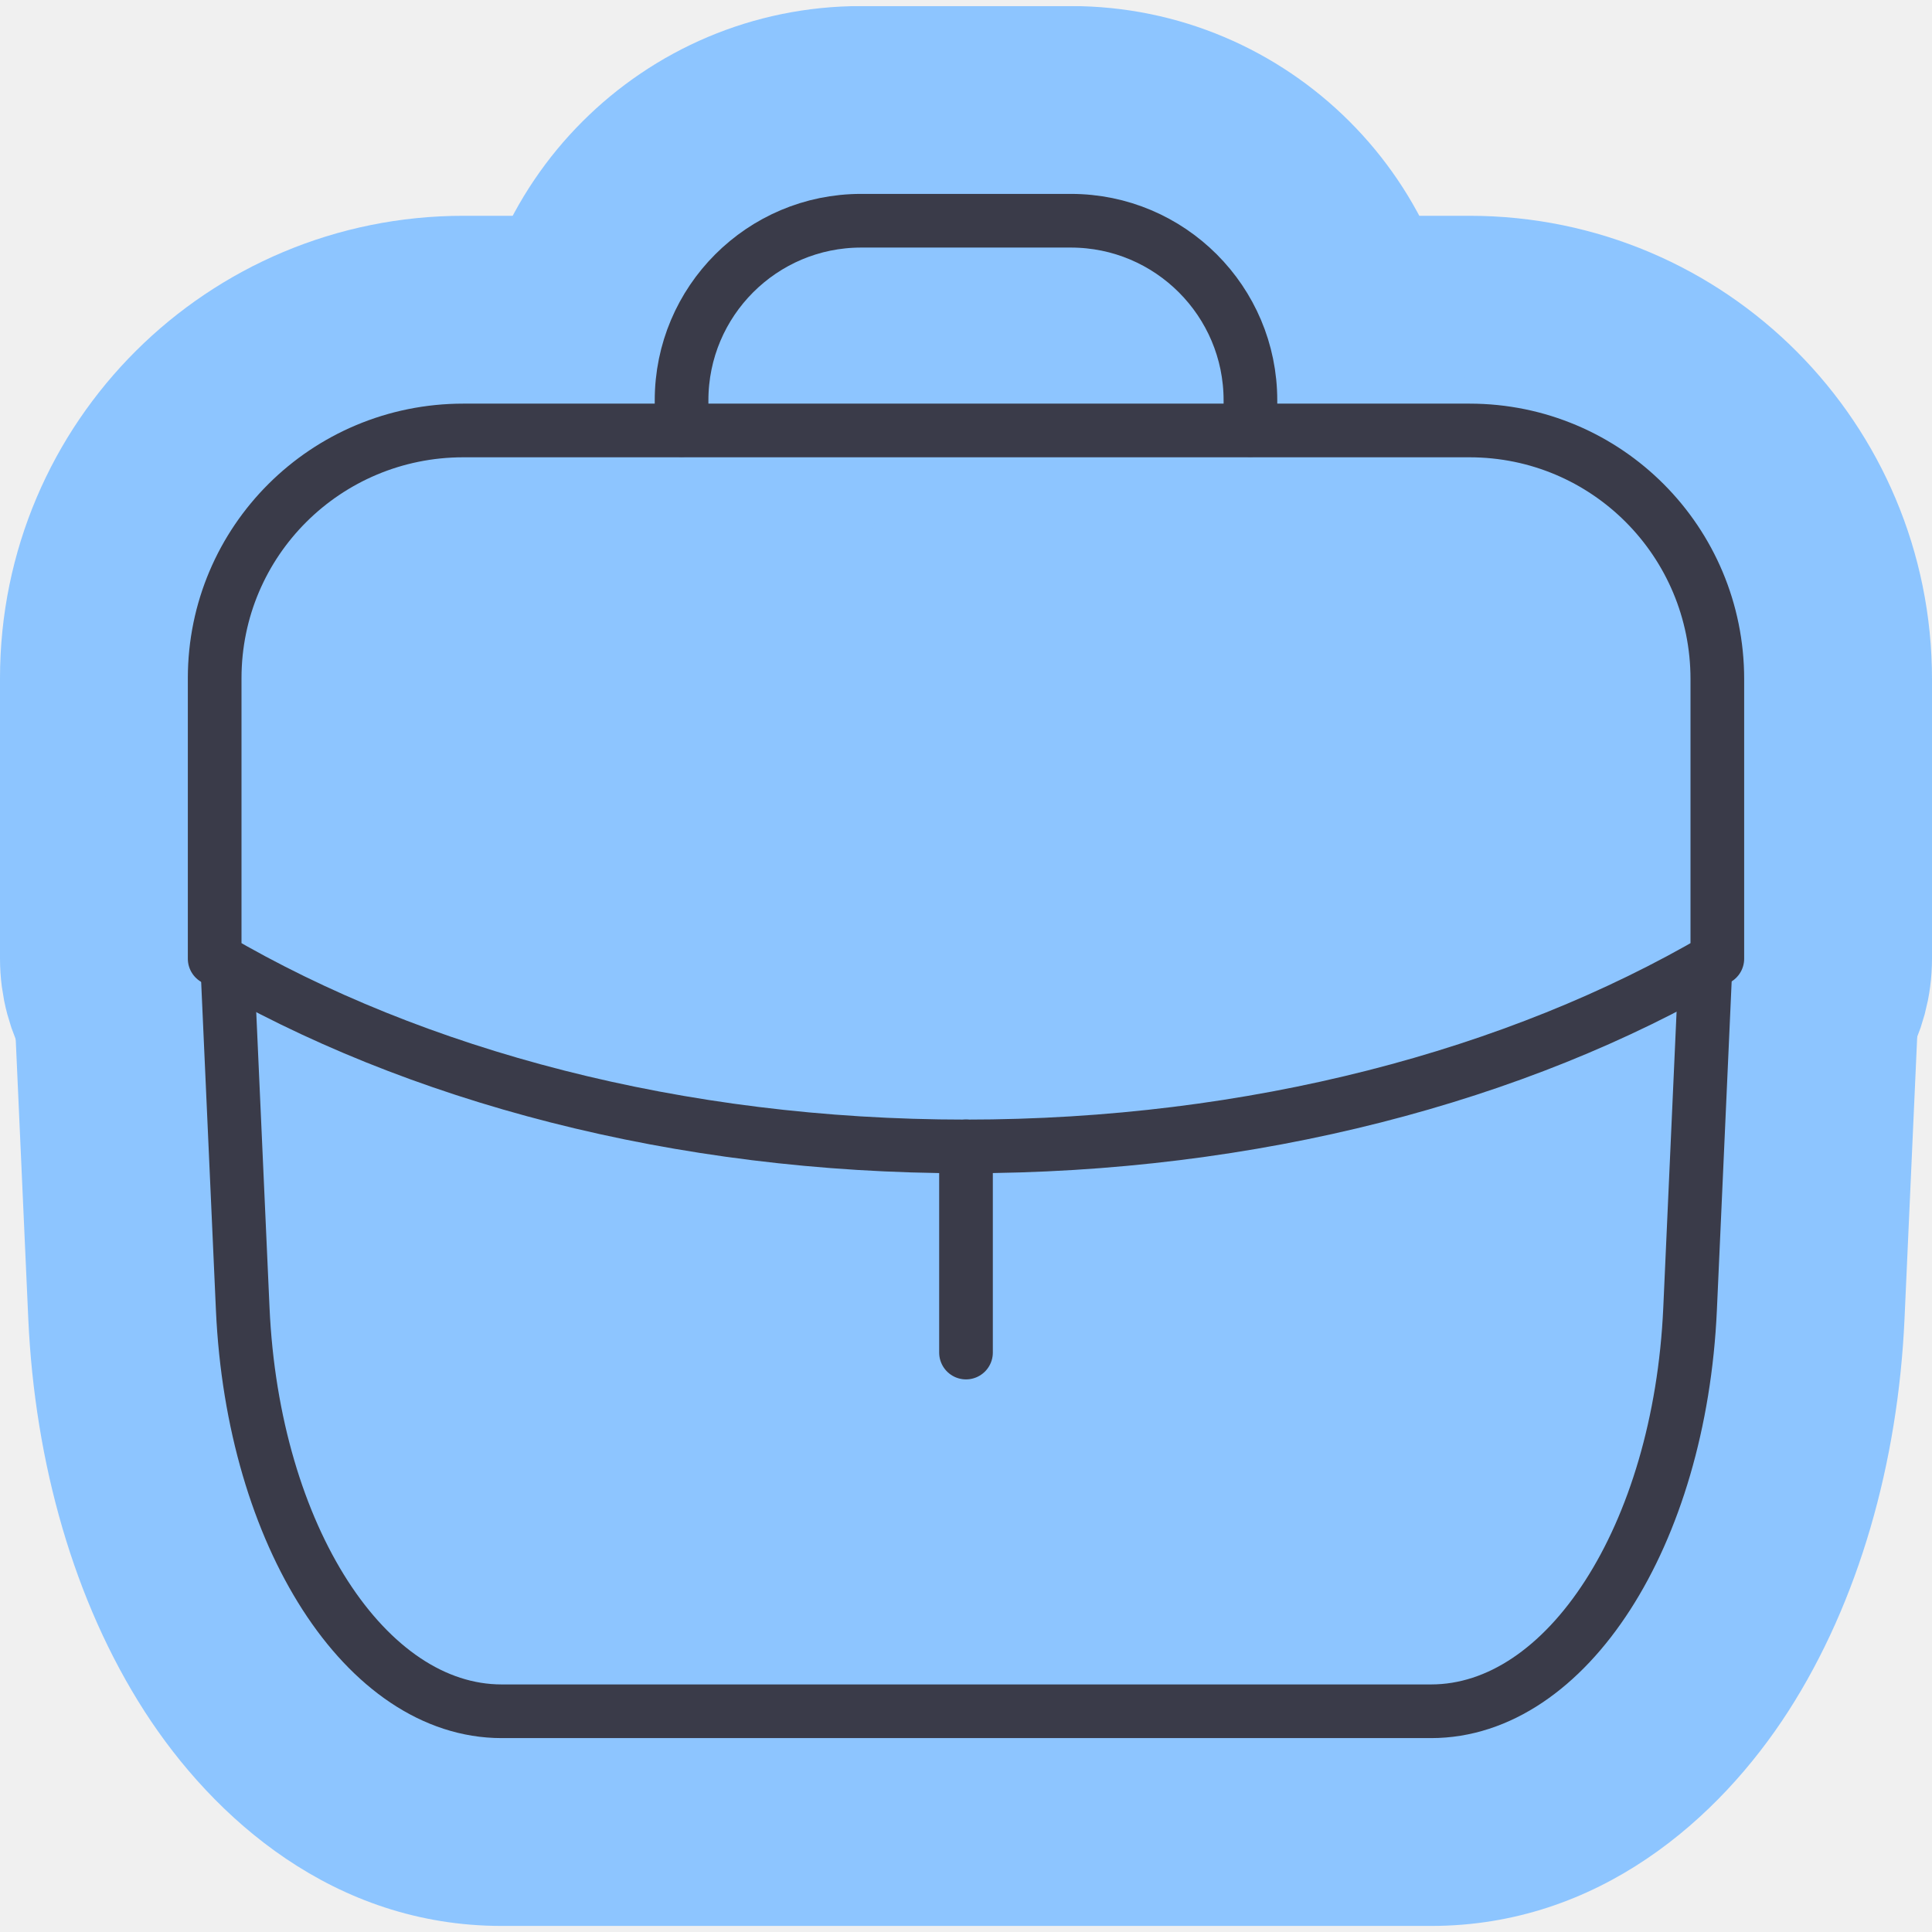
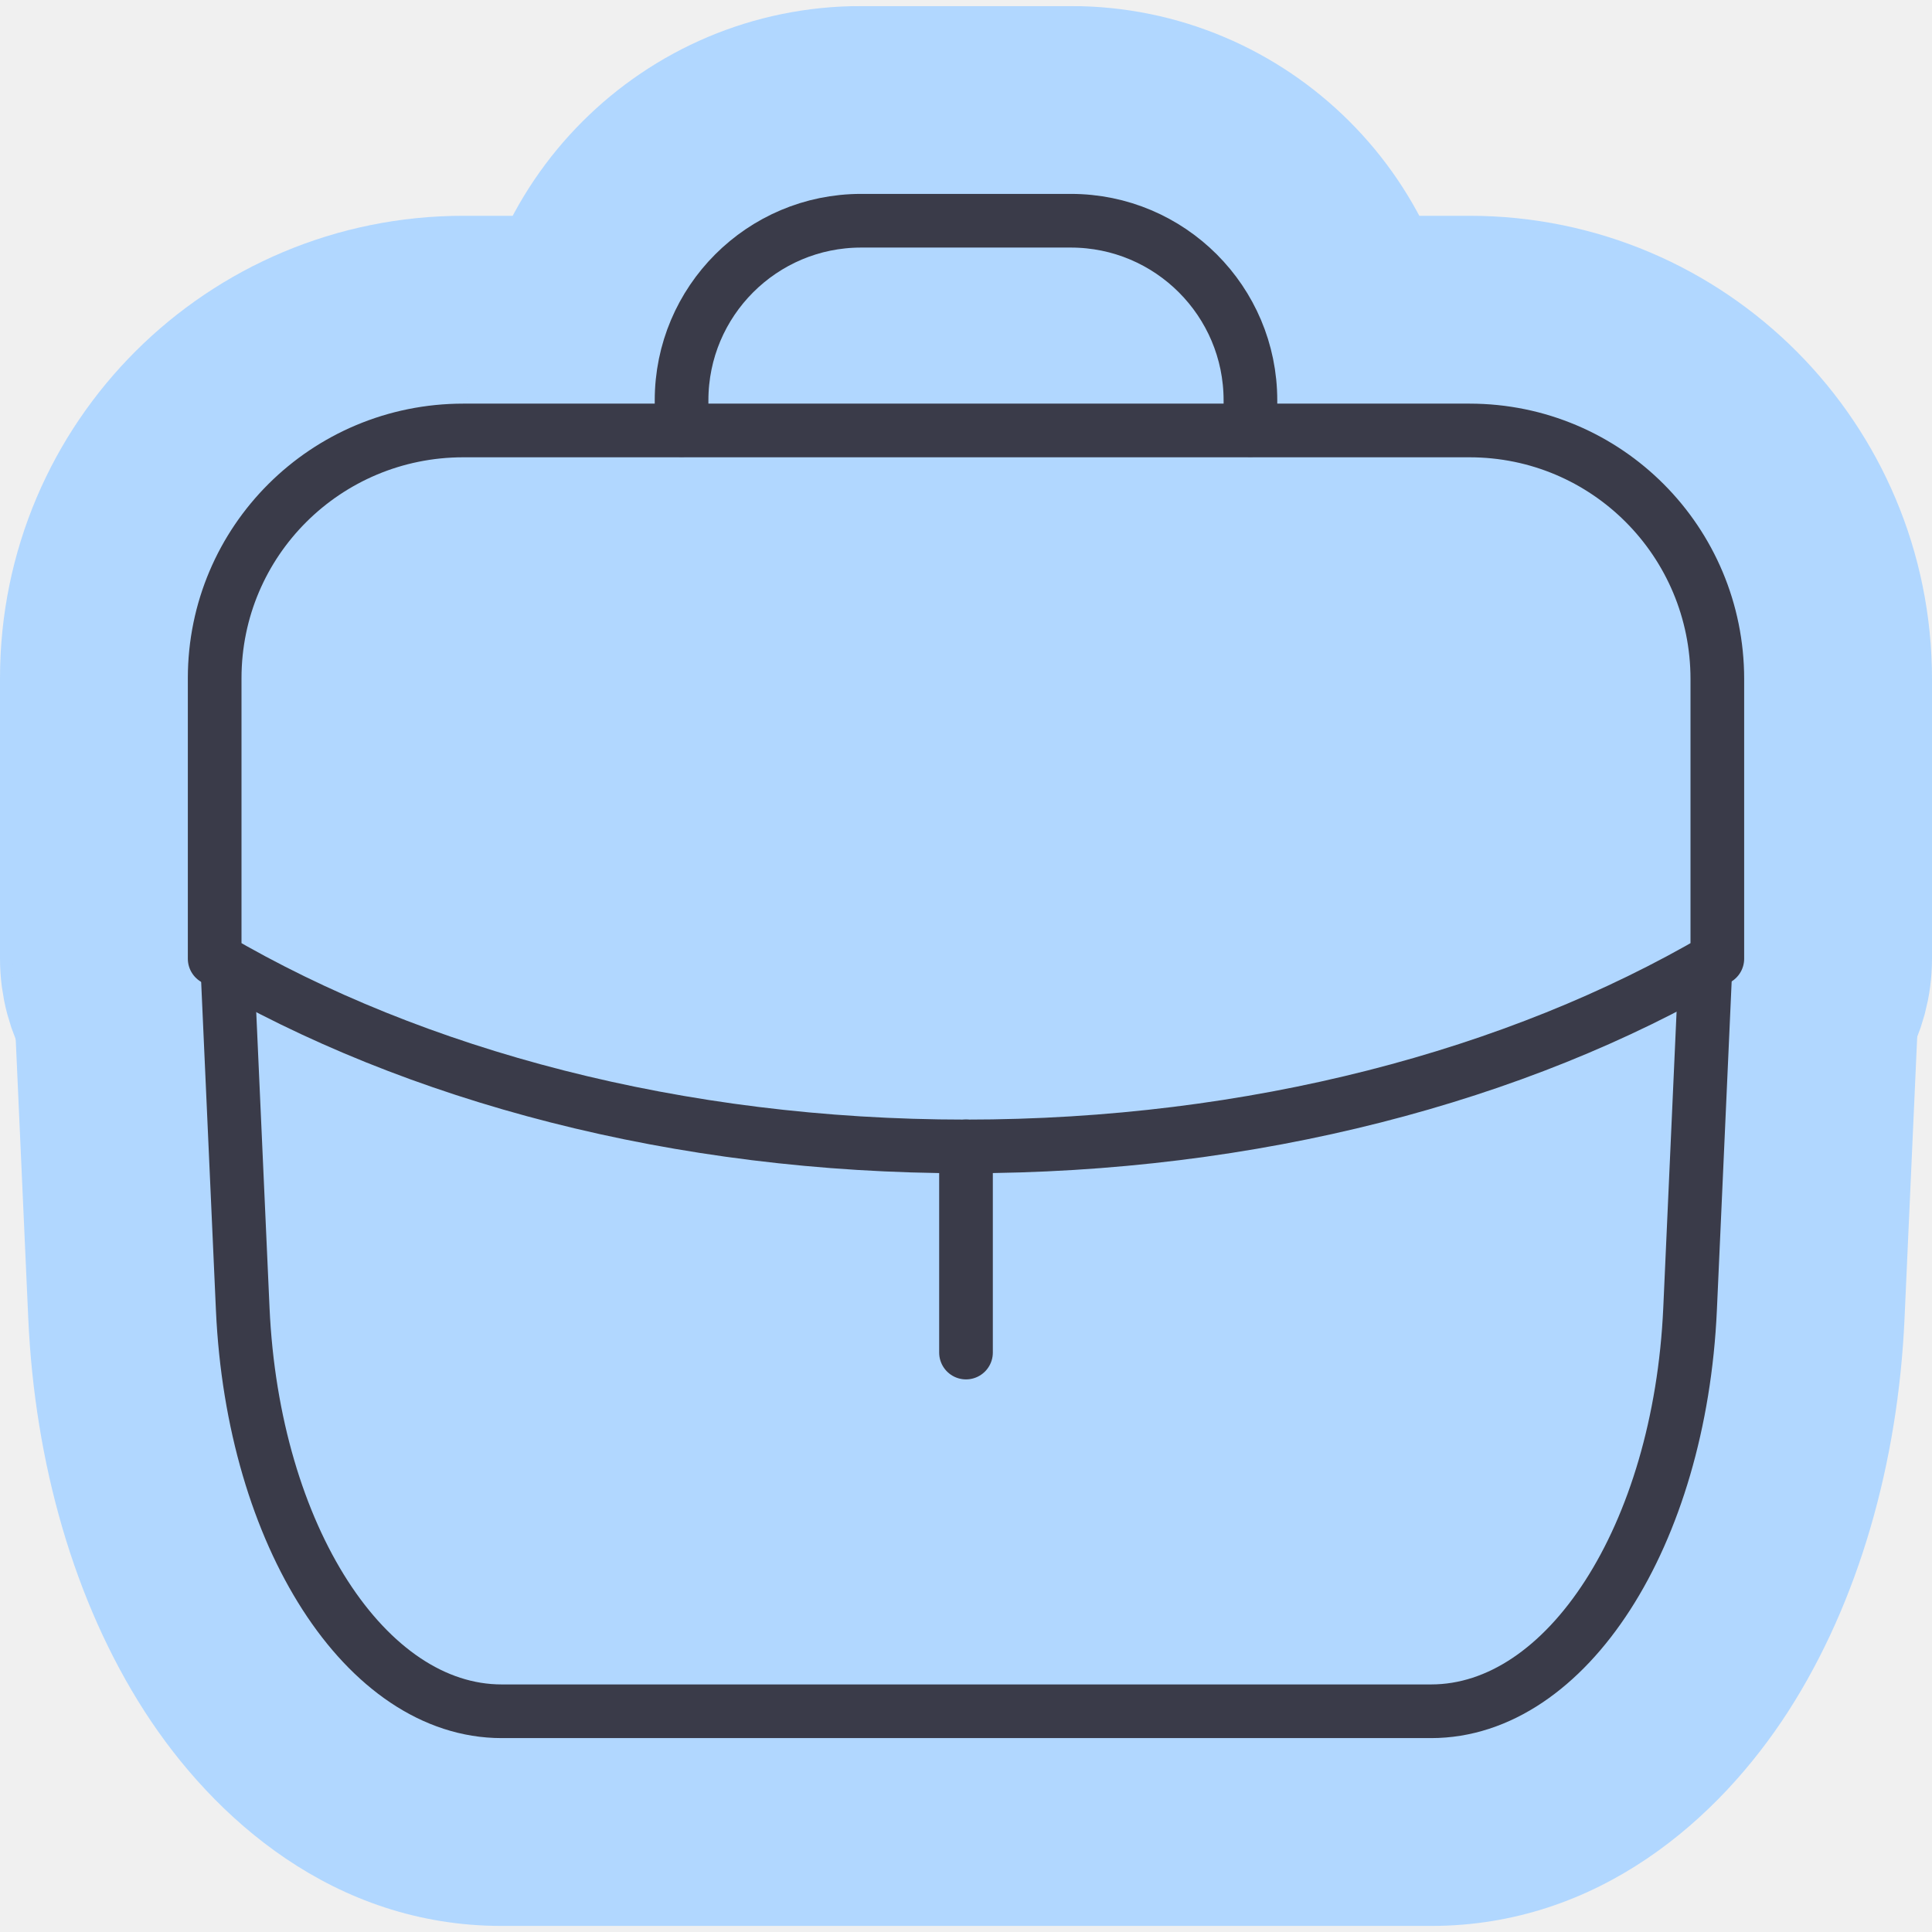
<svg xmlns="http://www.w3.org/2000/svg" width="36" height="36" viewBox="0 0 36 36" fill="none">
-   <path d="M16 25.203V21.361C16 20.256 16.895 19.361 18 19.361C19.104 19.361 20 20.256 20 21.361V25.203C20 26.307 19.104 27.203 18 27.203C16.895 27.203 16 26.307 16 25.203Z" fill="#8DC5FF" stroke="#8DC5FF" stroke-width="4" stroke-linecap="round" stroke-linejoin="round" />
-   <path d="M27.381 6.021C31.053 6.021 34 8.999 34 12.654V17.863C34 18.574 33.624 19.231 33.011 19.59C28.943 21.971 23.663 23.361 17.992 23.361C12.32 23.361 7.056 21.971 2.989 19.59C2.376 19.231 2 18.574 2 17.863V12.639C2 8.967 4.979 6.021 8.634 6.021H27.381Z" fill="#8DC5FF" stroke="#8DC5FF" stroke-width="4" stroke-linecap="round" stroke-linejoin="round" />
-   <mask id="path-3-outside-1_320_6596" maskUnits="userSpaceOnUse" x="8.7" y="0.113" width="19" height="12" fill="black">
+   <path d="M16 25.203V21.361C16 20.256 16.895 19.361 18 19.361C19.104 19.361 20 20.256 20 21.361V25.203C20 26.307 19.104 27.203 18 27.203C16.895 27.203 16 26.307 16 25.203Z" fill="#B1D7FF" stroke="#B1D7FF" stroke-width="4" stroke-linecap="round" stroke-linejoin="round" />
+   <path d="M27.381 6.021C31.053 6.021 34 8.999 34 12.654V17.863C34 18.574 33.624 19.231 33.011 19.59C28.943 21.971 23.663 23.361 17.992 23.361C12.32 23.361 7.056 21.971 2.989 19.59C2.376 19.231 2 18.574 2 17.863V12.639C2 8.967 4.979 6.021 8.634 6.021H27.381Z" fill="#B1D7FF" stroke="#B1D7FF" stroke-width="4" stroke-linecap="round" stroke-linejoin="round" />
+   <mask id="path-3-outside-1_320_6381" maskUnits="userSpaceOnUse" x="8.7" y="0.113" width="19" height="12" fill="black">
    <rect fill="white" x="8.7" y="0.113" width="19" height="12" />
    <path fill-rule="evenodd" clip-rule="evenodd" d="M23.3 8.014V7.46C23.3 5.612 21.801 4.113 19.953 4.113H16.046C14.199 4.113 12.7 5.612 12.7 7.46V8.014" />
  </mask>
-   <path fill-rule="evenodd" clip-rule="evenodd" d="M23.3 8.014V7.46C23.3 5.612 21.801 4.113 19.953 4.113H16.046C14.199 4.113 12.7 5.612 12.7 7.46V8.014" fill="#8DC5FF" />
-   <path d="M19.3 8.014C19.3 10.223 21.091 12.014 23.3 12.014C25.509 12.014 27.3 10.223 27.3 8.014H19.3ZM8.7 8.014C8.7 10.223 10.491 12.014 12.7 12.014C14.909 12.014 16.7 10.223 16.7 8.014H8.7ZM23.3 8.014H27.3V7.46H23.3H19.3V8.014H23.3ZM23.3 7.46H27.3C27.3 3.403 24.01 0.113 19.953 0.113V4.113V8.113C19.592 8.113 19.3 7.821 19.3 7.46H23.3ZM19.953 4.113V0.113H16.046V4.113V8.113H19.953V4.113ZM16.046 4.113V0.113C11.99 0.113 8.7 3.403 8.7 7.46H12.7H16.7C16.7 7.821 16.408 8.113 16.046 8.113V4.113ZM12.7 7.46H8.7V8.014H12.7H16.7V7.46H12.7Z" fill="#8DC5FF" mask="url(#path-3-outside-1_320_6596)" />
-   <mask id="path-5-outside-2_320_6596" maskUnits="userSpaceOnUse" x="0.241" y="14.121" width="36" height="22" fill="black">
+   <path fill-rule="evenodd" clip-rule="evenodd" d="M23.3 8.014V7.46C23.3 5.612 21.801 4.113 19.953 4.113H16.046C14.199 4.113 12.7 5.612 12.7 7.46V8.014" fill="#B1D7FF" />
+   <path d="M19.3 8.014C19.3 10.223 21.091 12.014 23.3 12.014C25.509 12.014 27.3 10.223 27.3 8.014H19.3ZM8.7 8.014C8.7 10.223 10.491 12.014 12.7 12.014C14.909 12.014 16.7 10.223 16.7 8.014H8.7ZM23.3 8.014H27.3V7.46H23.3H19.3V8.014H23.3ZM23.3 7.46H27.3C27.3 3.403 24.01 0.113 19.953 0.113V4.113V8.113C19.592 8.113 19.3 7.821 19.3 7.46H23.3ZM19.953 4.113V0.113H16.046V4.113V8.113H19.953V4.113ZM16.046 4.113V0.113C11.99 0.113 8.7 3.403 8.7 7.46H12.7H16.7C16.7 7.821 16.408 8.113 16.046 8.113V4.113ZM12.7 7.46H8.7V8.014H12.7H16.7V7.46H12.7Z" fill="#B1D7FF" mask="url(#path-3-outside-1_320_6381)" />
+   <mask id="path-5-outside-2_320_6381" maskUnits="userSpaceOnUse" x="0.241" y="14.121" width="36" height="22" fill="black">
    <rect fill="white" x="0.241" y="14.121" width="36" height="22" />
    <path fill-rule="evenodd" clip-rule="evenodd" d="M4.241 18.121L4.523 24.393C4.714 28.62 6.818 31.887 9.348 31.887H26.666C29.197 31.887 31.301 28.62 31.492 24.393L31.774 18.121" />
  </mask>
-   <path fill-rule="evenodd" clip-rule="evenodd" d="M4.241 18.121L4.523 24.393C4.714 28.62 6.818 31.887 9.348 31.887H26.666C29.197 31.887 31.301 28.62 31.492 24.393L31.774 18.121" fill="#8DC5FF" />
-   <path d="M8.237 17.941C8.137 15.734 6.268 14.025 4.061 14.125C1.854 14.224 0.145 16.094 0.245 18.3L8.237 17.941ZM4.523 24.393L0.527 24.573L0.527 24.573L4.523 24.393ZM31.492 24.393L35.488 24.573L35.488 24.573L31.492 24.393ZM35.77 18.3C35.869 16.094 34.161 14.224 31.954 14.125C29.747 14.025 27.877 15.734 27.778 17.941L35.77 18.3ZM4.241 18.121L0.245 18.3L0.527 24.573L4.523 24.393L8.519 24.213L8.237 17.941L4.241 18.121ZM4.523 24.393L0.527 24.573C0.648 27.255 1.378 29.845 2.695 31.891C3.975 33.878 6.219 35.887 9.348 35.887V31.887V27.887C9.947 27.887 9.874 28.262 9.421 27.56C9.006 26.915 8.589 25.757 8.519 24.212L4.523 24.393ZM9.348 31.887V35.887H26.666V31.887V27.887H9.348V31.887ZM26.666 31.887V35.887C29.796 35.887 32.04 33.878 33.32 31.891C34.636 29.845 35.367 27.255 35.488 24.573L31.492 24.393L27.496 24.212C27.426 25.757 27.009 26.915 26.593 27.56C26.141 28.262 26.067 27.887 26.666 27.887V31.887ZM31.492 24.393L35.488 24.573L35.77 18.3L31.774 18.121L27.778 17.941L27.496 24.213L31.492 24.393Z" fill="#8DC5FF" mask="url(#path-5-outside-2_320_6596)" />
+   <path fill-rule="evenodd" clip-rule="evenodd" d="M4.241 18.121L4.523 24.393C4.714 28.62 6.818 31.887 9.348 31.887H26.666C29.197 31.887 31.301 28.62 31.492 24.393L31.774 18.121" fill="#B1D7FF" />
+   <path d="M8.237 17.941C8.137 15.734 6.268 14.025 4.061 14.125C1.854 14.224 0.145 16.094 0.245 18.3L8.237 17.941ZM4.523 24.393L0.527 24.573L0.527 24.573L4.523 24.393ZM31.492 24.393L35.488 24.573L35.488 24.573L31.492 24.393ZM35.77 18.3C35.869 16.094 34.161 14.224 31.954 14.125C29.747 14.025 27.877 15.734 27.778 17.941L35.77 18.3ZM4.241 18.121L0.245 18.3L0.527 24.573L4.523 24.393L8.519 24.213L8.237 17.941L4.241 18.121ZM4.523 24.393L0.527 24.573C0.648 27.255 1.378 29.845 2.695 31.891C3.975 33.878 6.219 35.887 9.348 35.887V31.887V27.887C9.947 27.887 9.874 28.262 9.421 27.56C9.006 26.915 8.589 25.757 8.519 24.212L4.523 24.393ZM9.348 31.887V35.887H26.666V31.887V27.887H9.348V31.887ZM26.666 31.887V35.887C29.796 35.887 32.04 33.878 33.32 31.891C34.636 29.845 35.367 27.255 35.488 24.573L31.492 24.393L27.496 24.212C27.426 25.757 27.009 26.915 26.593 27.56C26.141 28.262 26.067 27.887 26.666 27.887V31.887ZM31.492 24.393L35.488 24.573L35.77 18.3L31.774 18.121L27.778 17.941L27.496 24.213L31.492 24.393Z" fill="#B1D7FF" mask="url(#path-5-outside-2_320_6381)" />
  <path d="M18 25.203V21.361" stroke="#3A3B49" stroke-linecap="round" stroke-linejoin="round" />
  <path fill-rule="evenodd" clip-rule="evenodd" d="M27.381 8.021C29.941 8.021 32 10.095 32 12.654V17.864C28.275 20.044 23.353 21.362 17.992 21.362C12.632 21.362 7.725 20.044 4 17.864V12.639C4 10.08 6.075 8.021 8.634 8.021H27.381Z" stroke="#3A3B49" stroke-linecap="round" stroke-linejoin="round" />
  <path d="M23.3 8.014V7.46C23.3 5.612 21.801 4.113 19.953 4.113H16.046C14.199 4.113 12.7 5.612 12.7 7.46V8.014" stroke="#3A3B49" stroke-linecap="round" stroke-linejoin="round" />
  <path d="M4.241 18.121L4.523 24.393C4.714 28.62 6.818 31.887 9.348 31.887H26.666C29.197 31.887 31.301 28.62 31.492 24.393L31.774 18.121" stroke="#3A3B49" stroke-linecap="round" stroke-linejoin="round" />
</svg>
